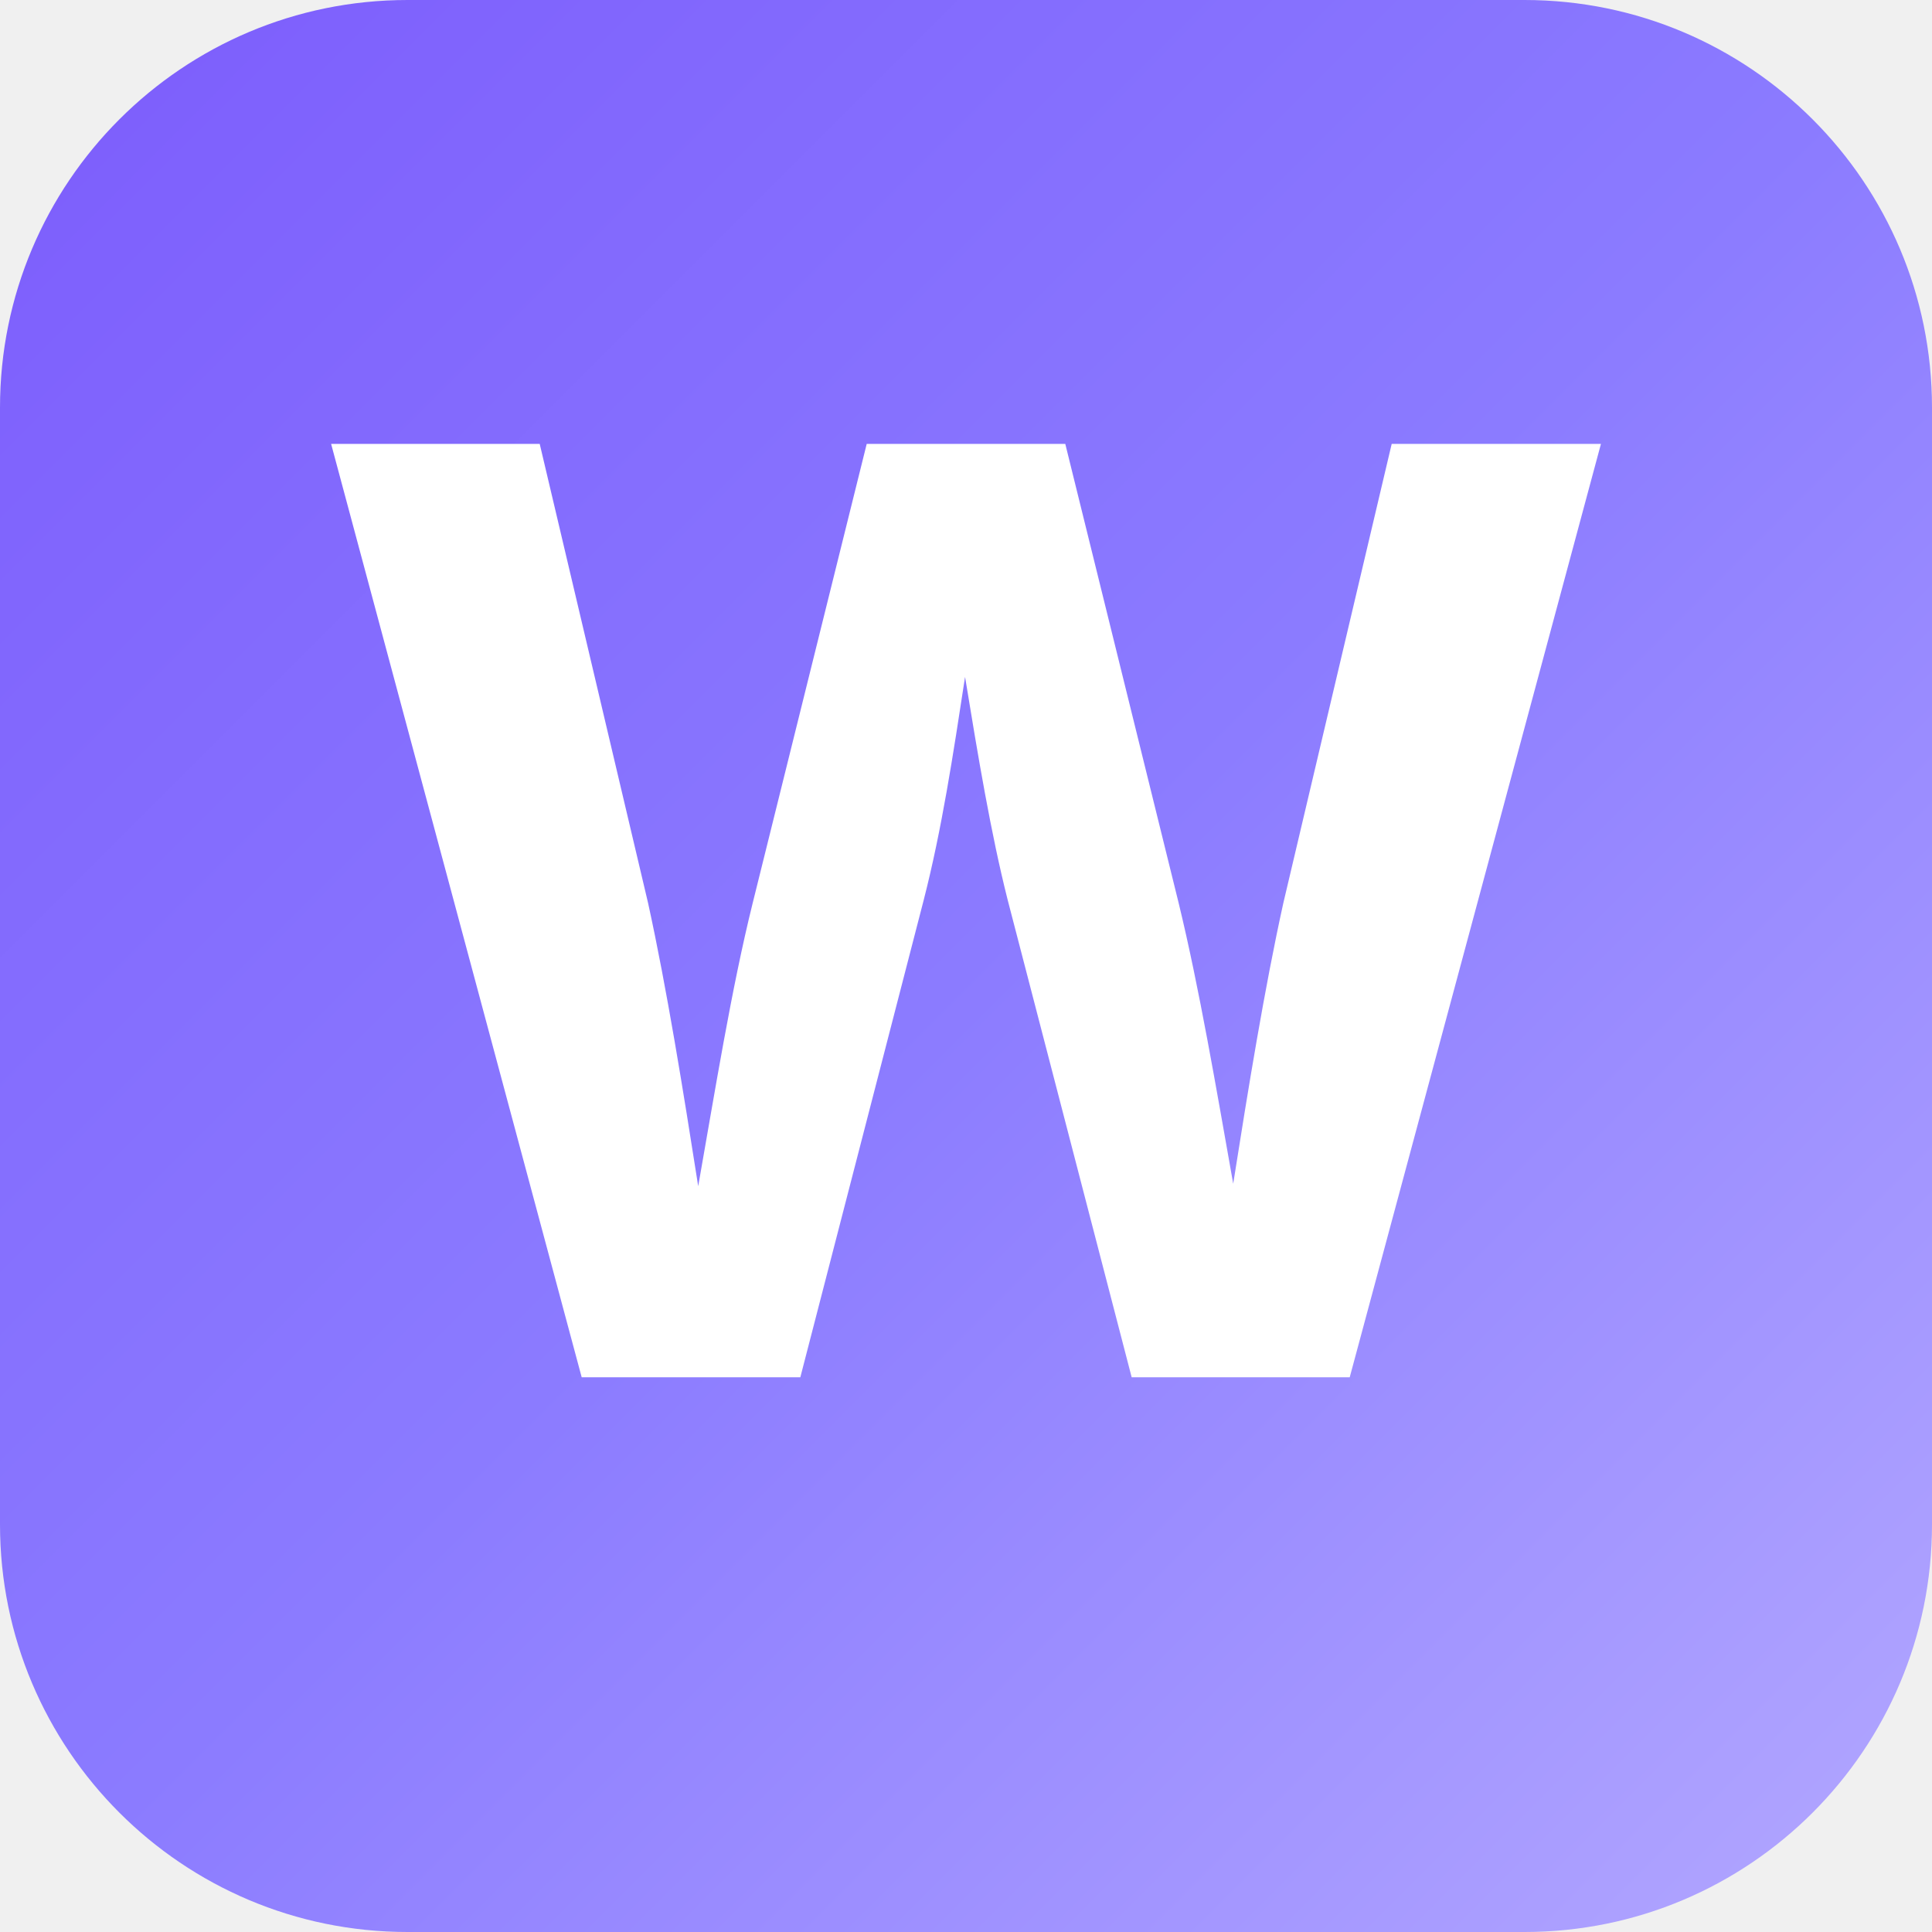
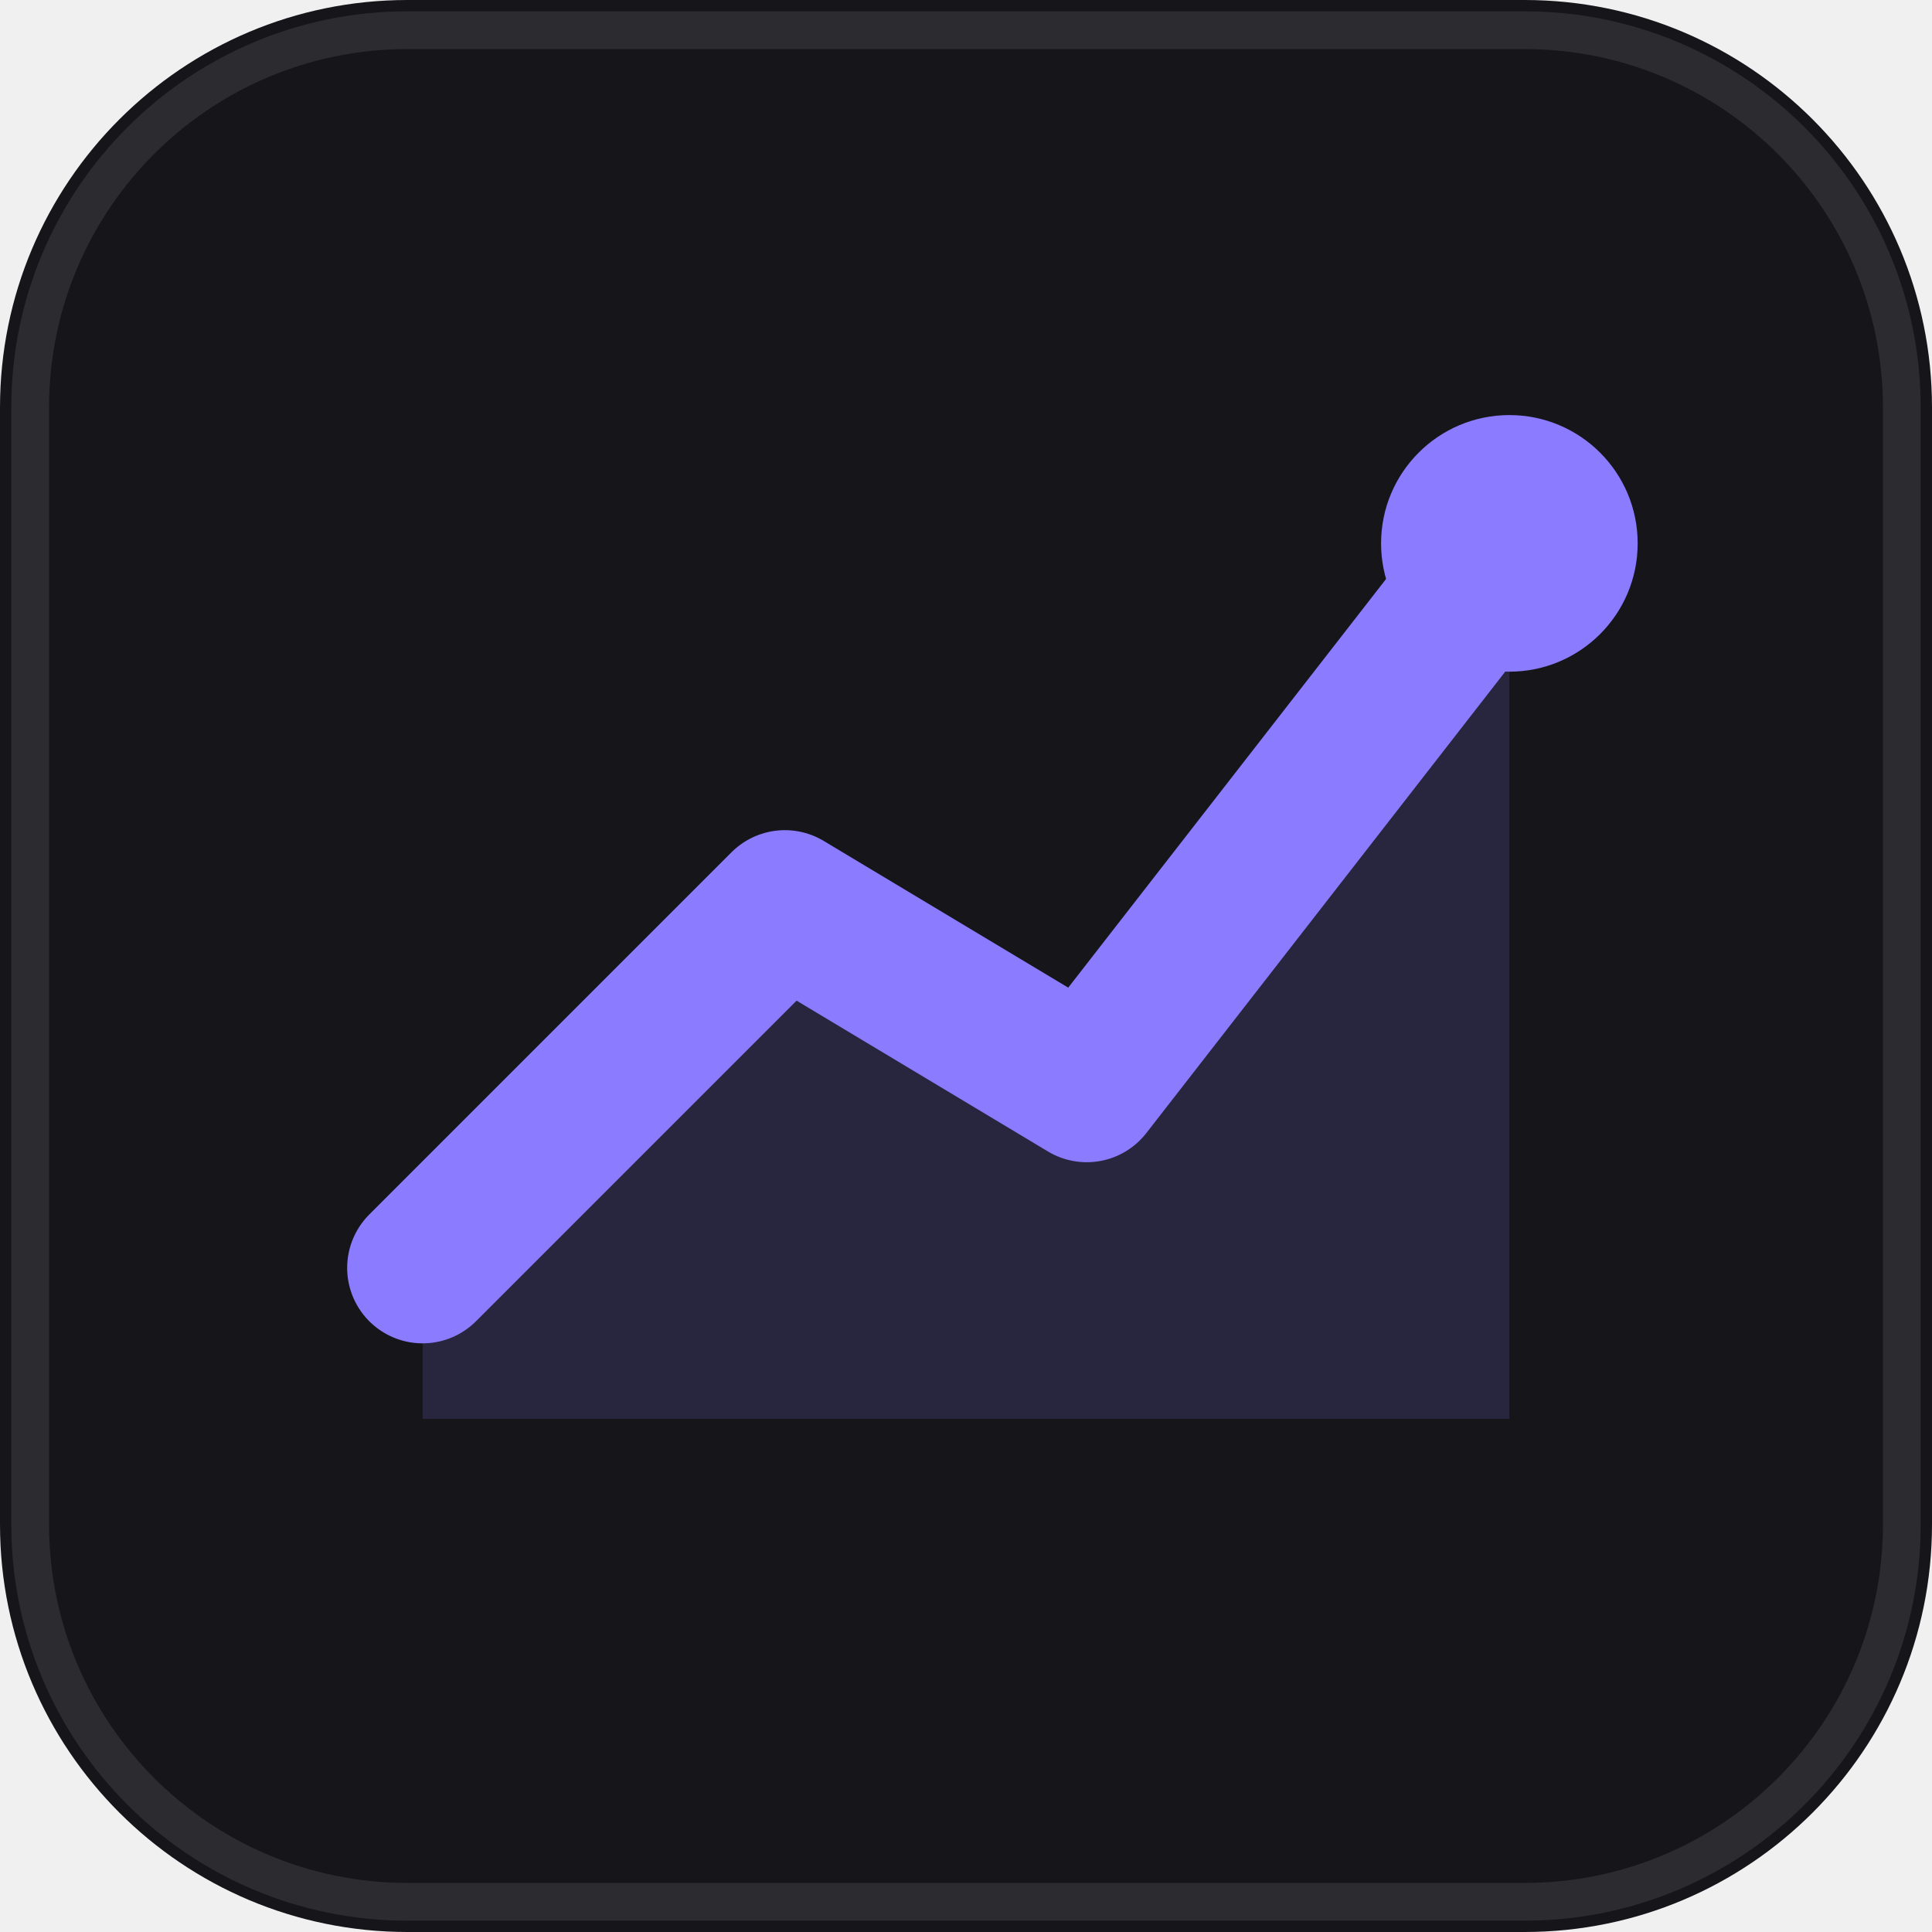
<svg xmlns="http://www.w3.org/2000/svg" viewBox="0 0 512 512">
-   <defs>
-     <linearGradient id="bg" x1="0%" y1="0%" x2="100%" y2="100%">
-       <stop offset="0%" style="stop-color:#7C5CFC" />
-       <stop offset="50%" style="stop-color:#8B7BFF" />
-       <stop offset="100%" style="stop-color:#B3A8FF" />
-     </linearGradient>
-   </defs>
-   <rect width="512" height="512" rx="108" fill="url(#bg)" />
-   <text x="256" y="365" text-anchor="middle" font-family="Inter,system-ui,sans-serif" font-size="340" font-weight="700" fill="#FFFFFF" letter-spacing="-8">W</text>
+   <rect width="512" height="512" rx="108" fill="#15151A" />
+   <rect x="8" y="8" width="496" height="496" rx="100" fill="none" stroke="#FFFFFF" stroke-opacity="0.10" stroke-width="10" />
+   <path d="M112 336 L208 240 L288 288 L400 144 L400 376 L112 376 Z" fill="#8B7BFF" fill-opacity="0.16" />
+   <path d="M112 336 L208 240 L288 288 L400 144" fill="none" stroke="#8B7BFF" stroke-width="40" stroke-linecap="round" stroke-linejoin="round" />
+   <circle cx="400" cy="144" r="34" fill="#8B7BFF" />
</svg>
